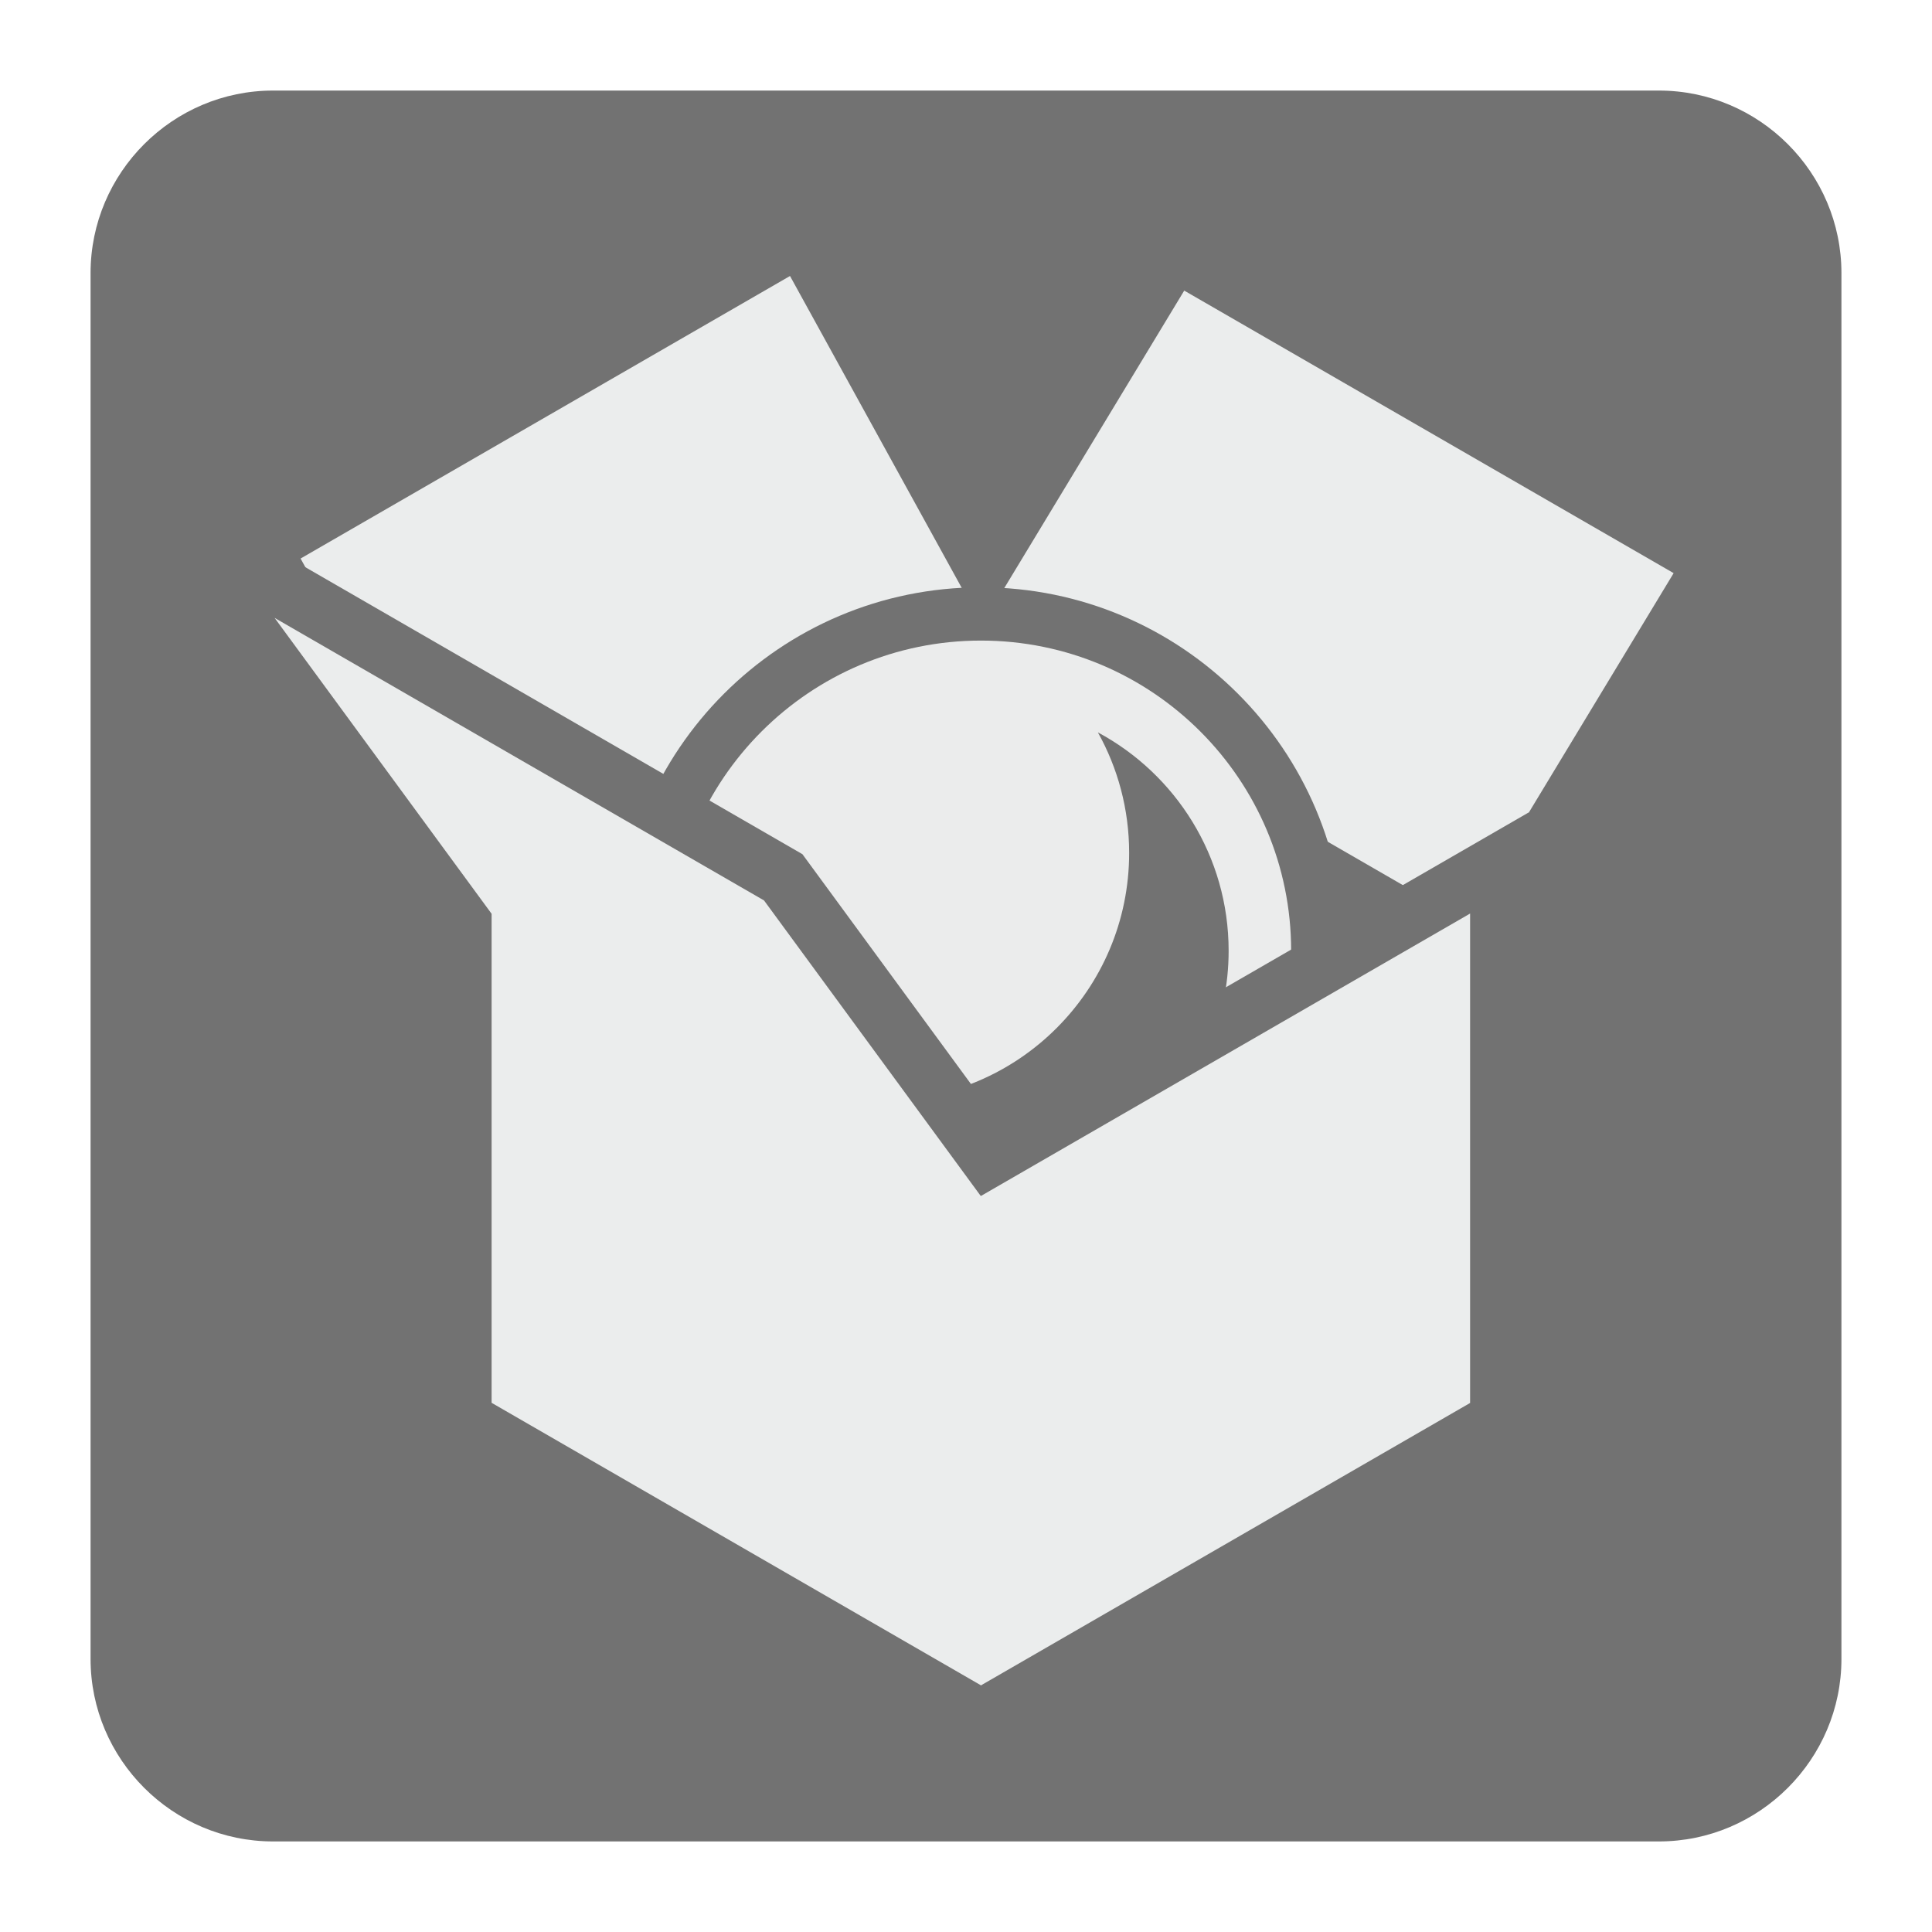
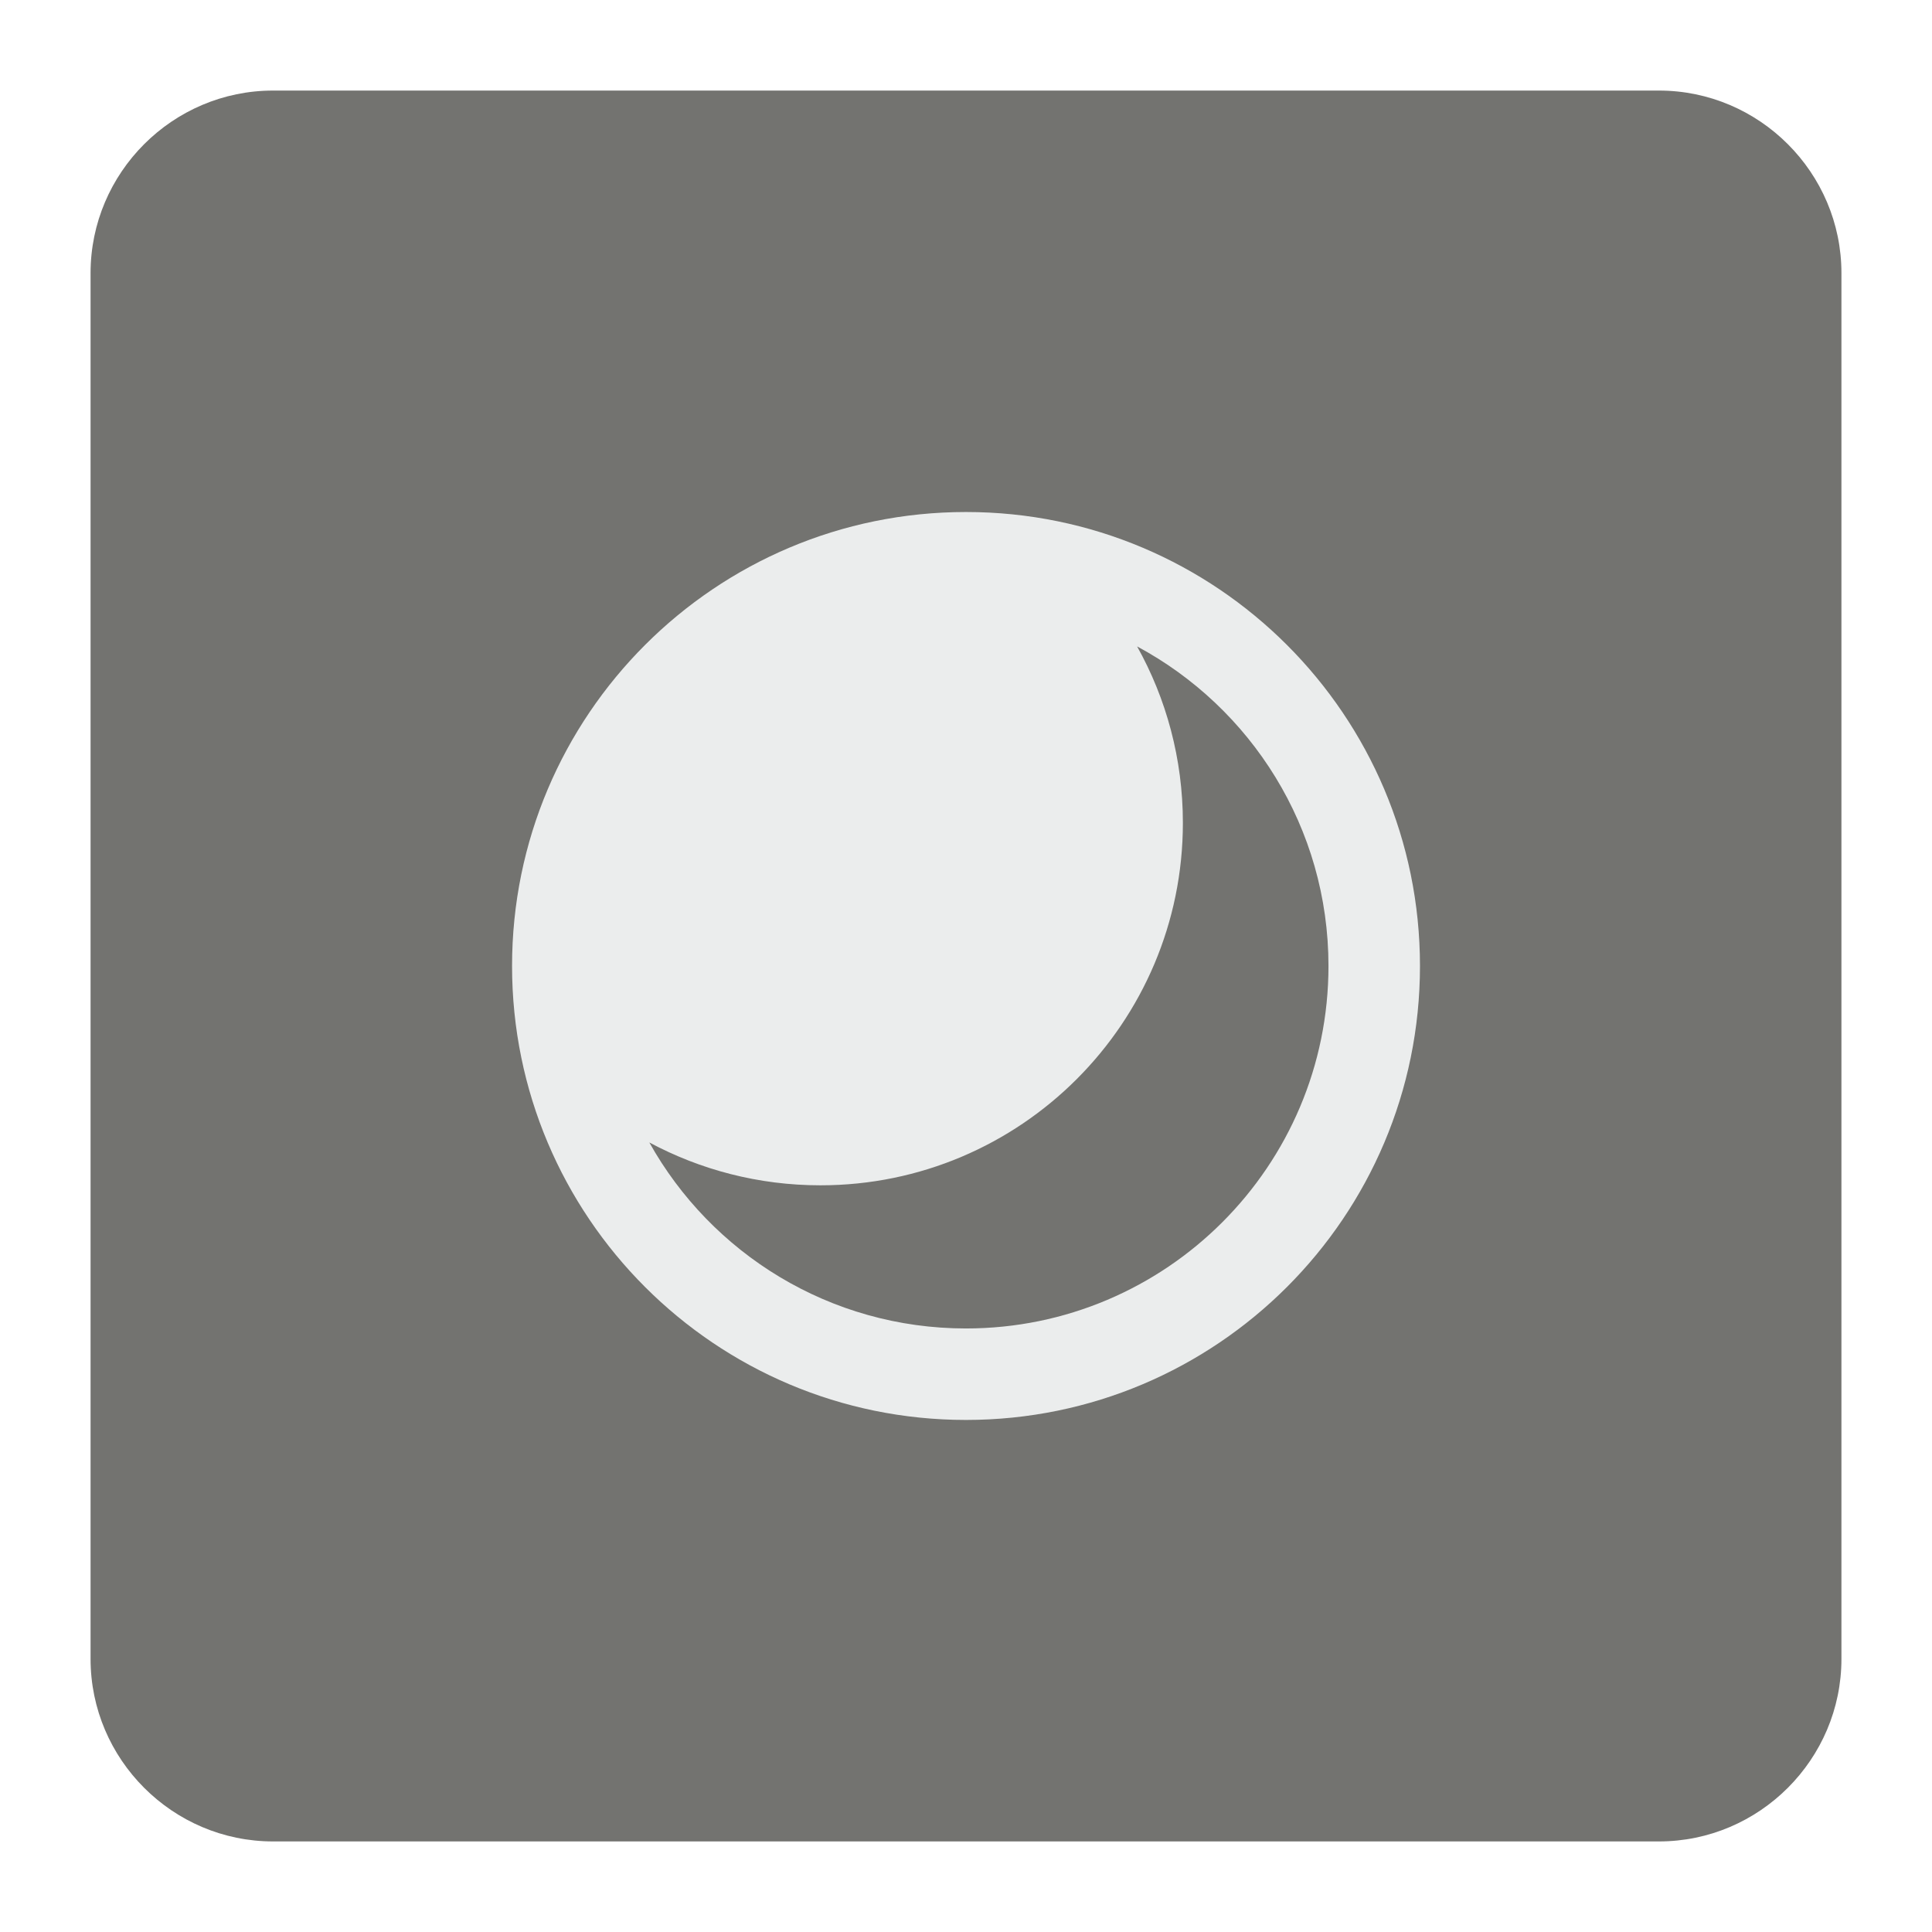
<svg xmlns="http://www.w3.org/2000/svg" version="1.1" x="0px" y="0px" width="128" height="128" viewBox="0, 0, 128, 128">
  <g id="Background">
    <rect x="0" y="0" width="128" height="128" fill="#000000" fill-opacity="0" />
  </g>
  <g id="Background">
-     <path d="M18.093,6 L109.907,6 C116.561,6 122,11.439 122,18.093 L122,109.907 C122,116.561 116.561,122 109.907,122 L18.093,122 C11.439,122 6,116.561 6,109.907 L6,18.093 C6,11.439 11.439,6 18.093,6" fill="#727272" />
-     <path d="M65.155,79.098 L97.563,60.634 L65.155,42.169 L32.744,60.634 z" fill="#727272" />
-     <path d="M19.915,37.004 L52.34,18.285 L65.302,41.828 L32.877,60.547 z" fill="#EBEDED" />
-     <path d="M78.458,19.253 L110.883,37.972 L96.973,60.968 L64.548,42.248 z" fill="#EBEDED" />
-     <path d="M64.991,38.91 C78.289,38.91 89.072,49.692 89.072,62.991 C89.072,76.29 78.289,87.073 64.991,87.073 C51.691,87.073 40.91,76.29 40.91,62.991 C40.91,49.692 51.691,38.91 64.991,38.91" fill="#727272" />
-     <path d="M64.991,42.44 C76.339,42.44 85.542,51.643 85.542,62.991 C85.542,74.34 76.339,83.543 64.991,83.543 C53.642,83.543 44.439,74.34 44.439,62.991 C44.439,51.643 53.642,42.44 64.991,42.44" fill="#EBECEC" />
-     <path d="M72.737,48.522 C77.893,51.29 81.4,56.729 81.4,62.991 C81.4,72.052 74.052,79.399 64.991,79.399 C58.83,79.399 53.459,76.003 50.655,70.978 C52.962,72.217 55.601,72.919 58.401,72.919 C67.462,72.919 74.809,65.571 74.809,56.51 C74.809,53.61 74.057,50.884 72.737,48.522" fill="#727272" />
-     <path d="M101.284,53.824 L101.284,95.17 L61.132,118.351 L61.132,77.007 z" fill="#727272" />
-     <path d="M13.495,33.69 L53.162,56.592 L78.883,91.666 L29.84,63.352 L10.443,36.904 z" fill="#727272" />
-     <path d="M18.193,40.937 L50.618,59.656 L64.963,79.217 L64.991,79.235 L97.398,60.525 L97.398,92.95 L64.996,111.657 L64.996,111.66 L64.991,111.66 L64.973,111.67 L64.973,111.647 L32.57,92.94 L32.57,60.538 L32.566,60.535 z" fill="#EBEDED" />
+     <path d="M18.093,6 L109.907,6 C116.561,6 122,11.439 122,18.093 L122,109.907 C122,116.561 116.561,122 109.907,122 L18.093,122 C11.439,122 6,116.561 6,109.907 L6,18.093 C6,11.439 11.439,6 18.093,6" fill="#737370" />
+     <path d="M63.999,33.922 C80.608,33.922 94.077,47.39 94.077,63.999 C94.077,80.608 80.608,94.075 63.999,94.075 C47.392,94.075 33.925,80.608 33.925,63.999 C33.925,47.39 47.392,33.922 63.999,33.922 z" fill="#EBEDED" />
+     <path d="M75.336,42.827 C77.266,46.28 78.369,50.272 78.369,54.514 C78.369,67.777 67.615,78.53 54.355,78.53 C50.257,78.53 46.396,77.5 43.019,75.691 C47.124,83.043 54.983,88.014 63.999,88.014 C77.259,88.014 88.015,77.26 88.015,63.999 C88.015,54.835 82.881,46.877 75.336,42.827" fill="#737370" />
  </g>
  <defs />
</svg>
